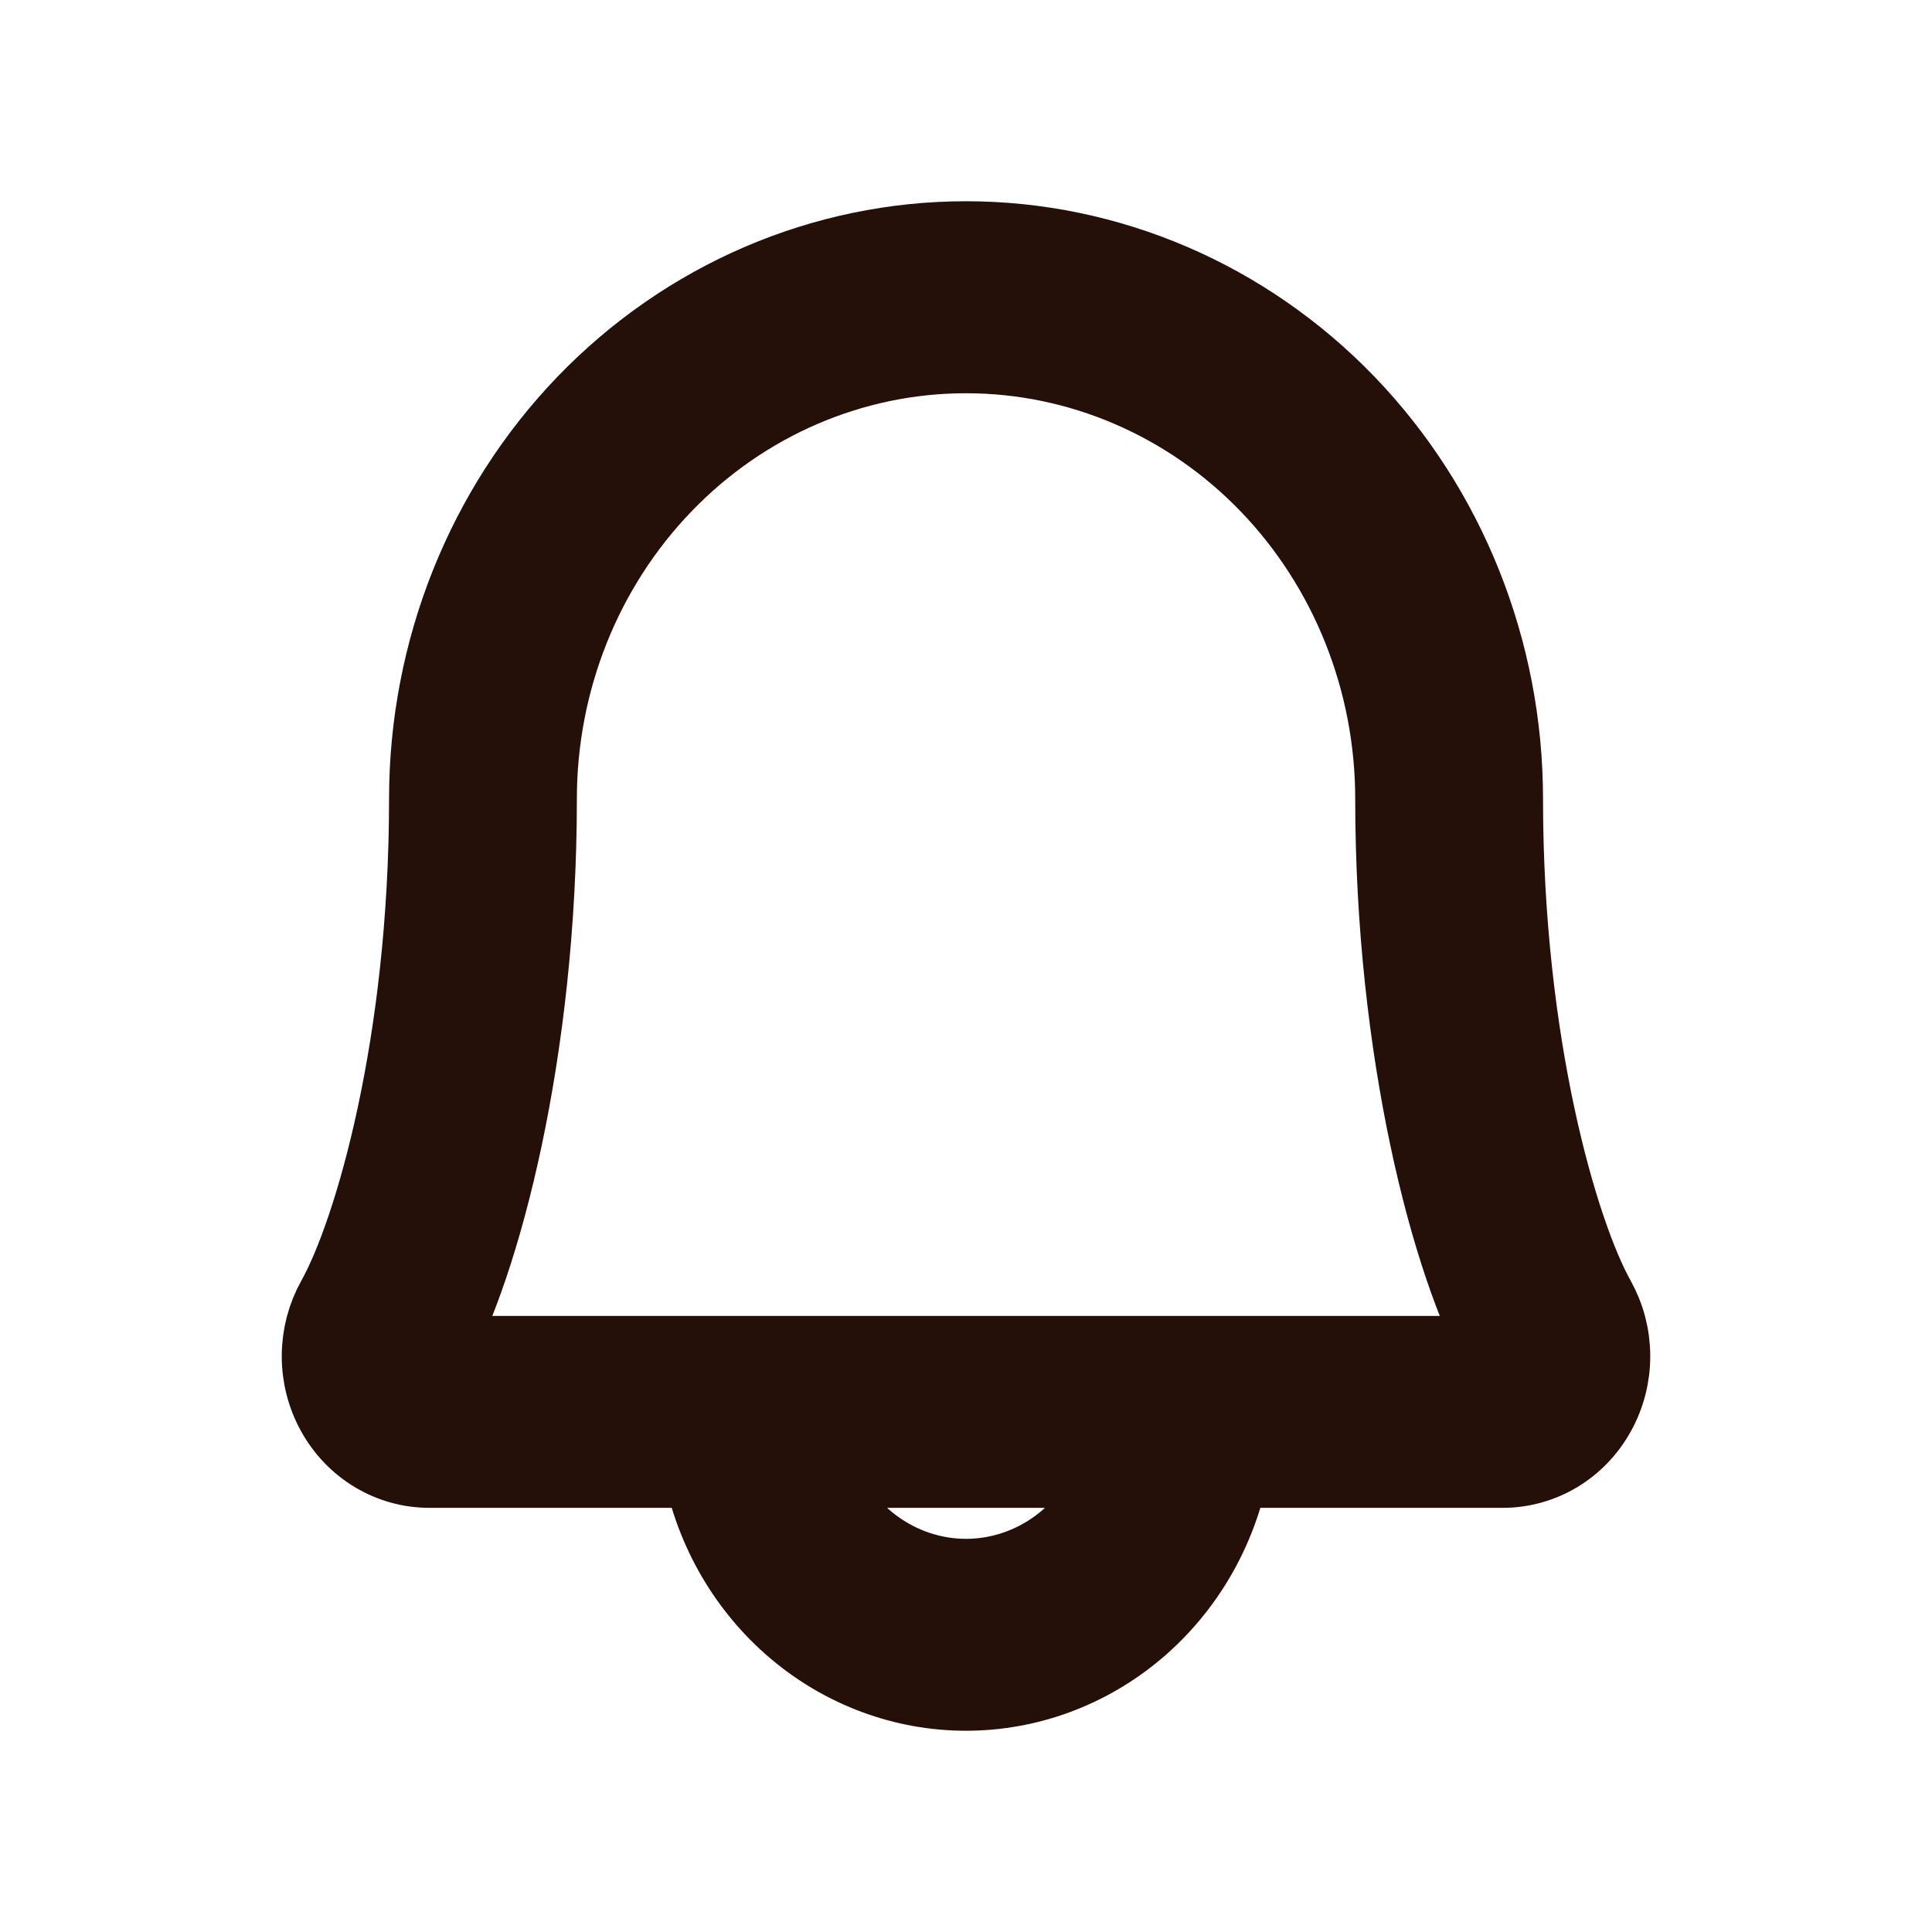
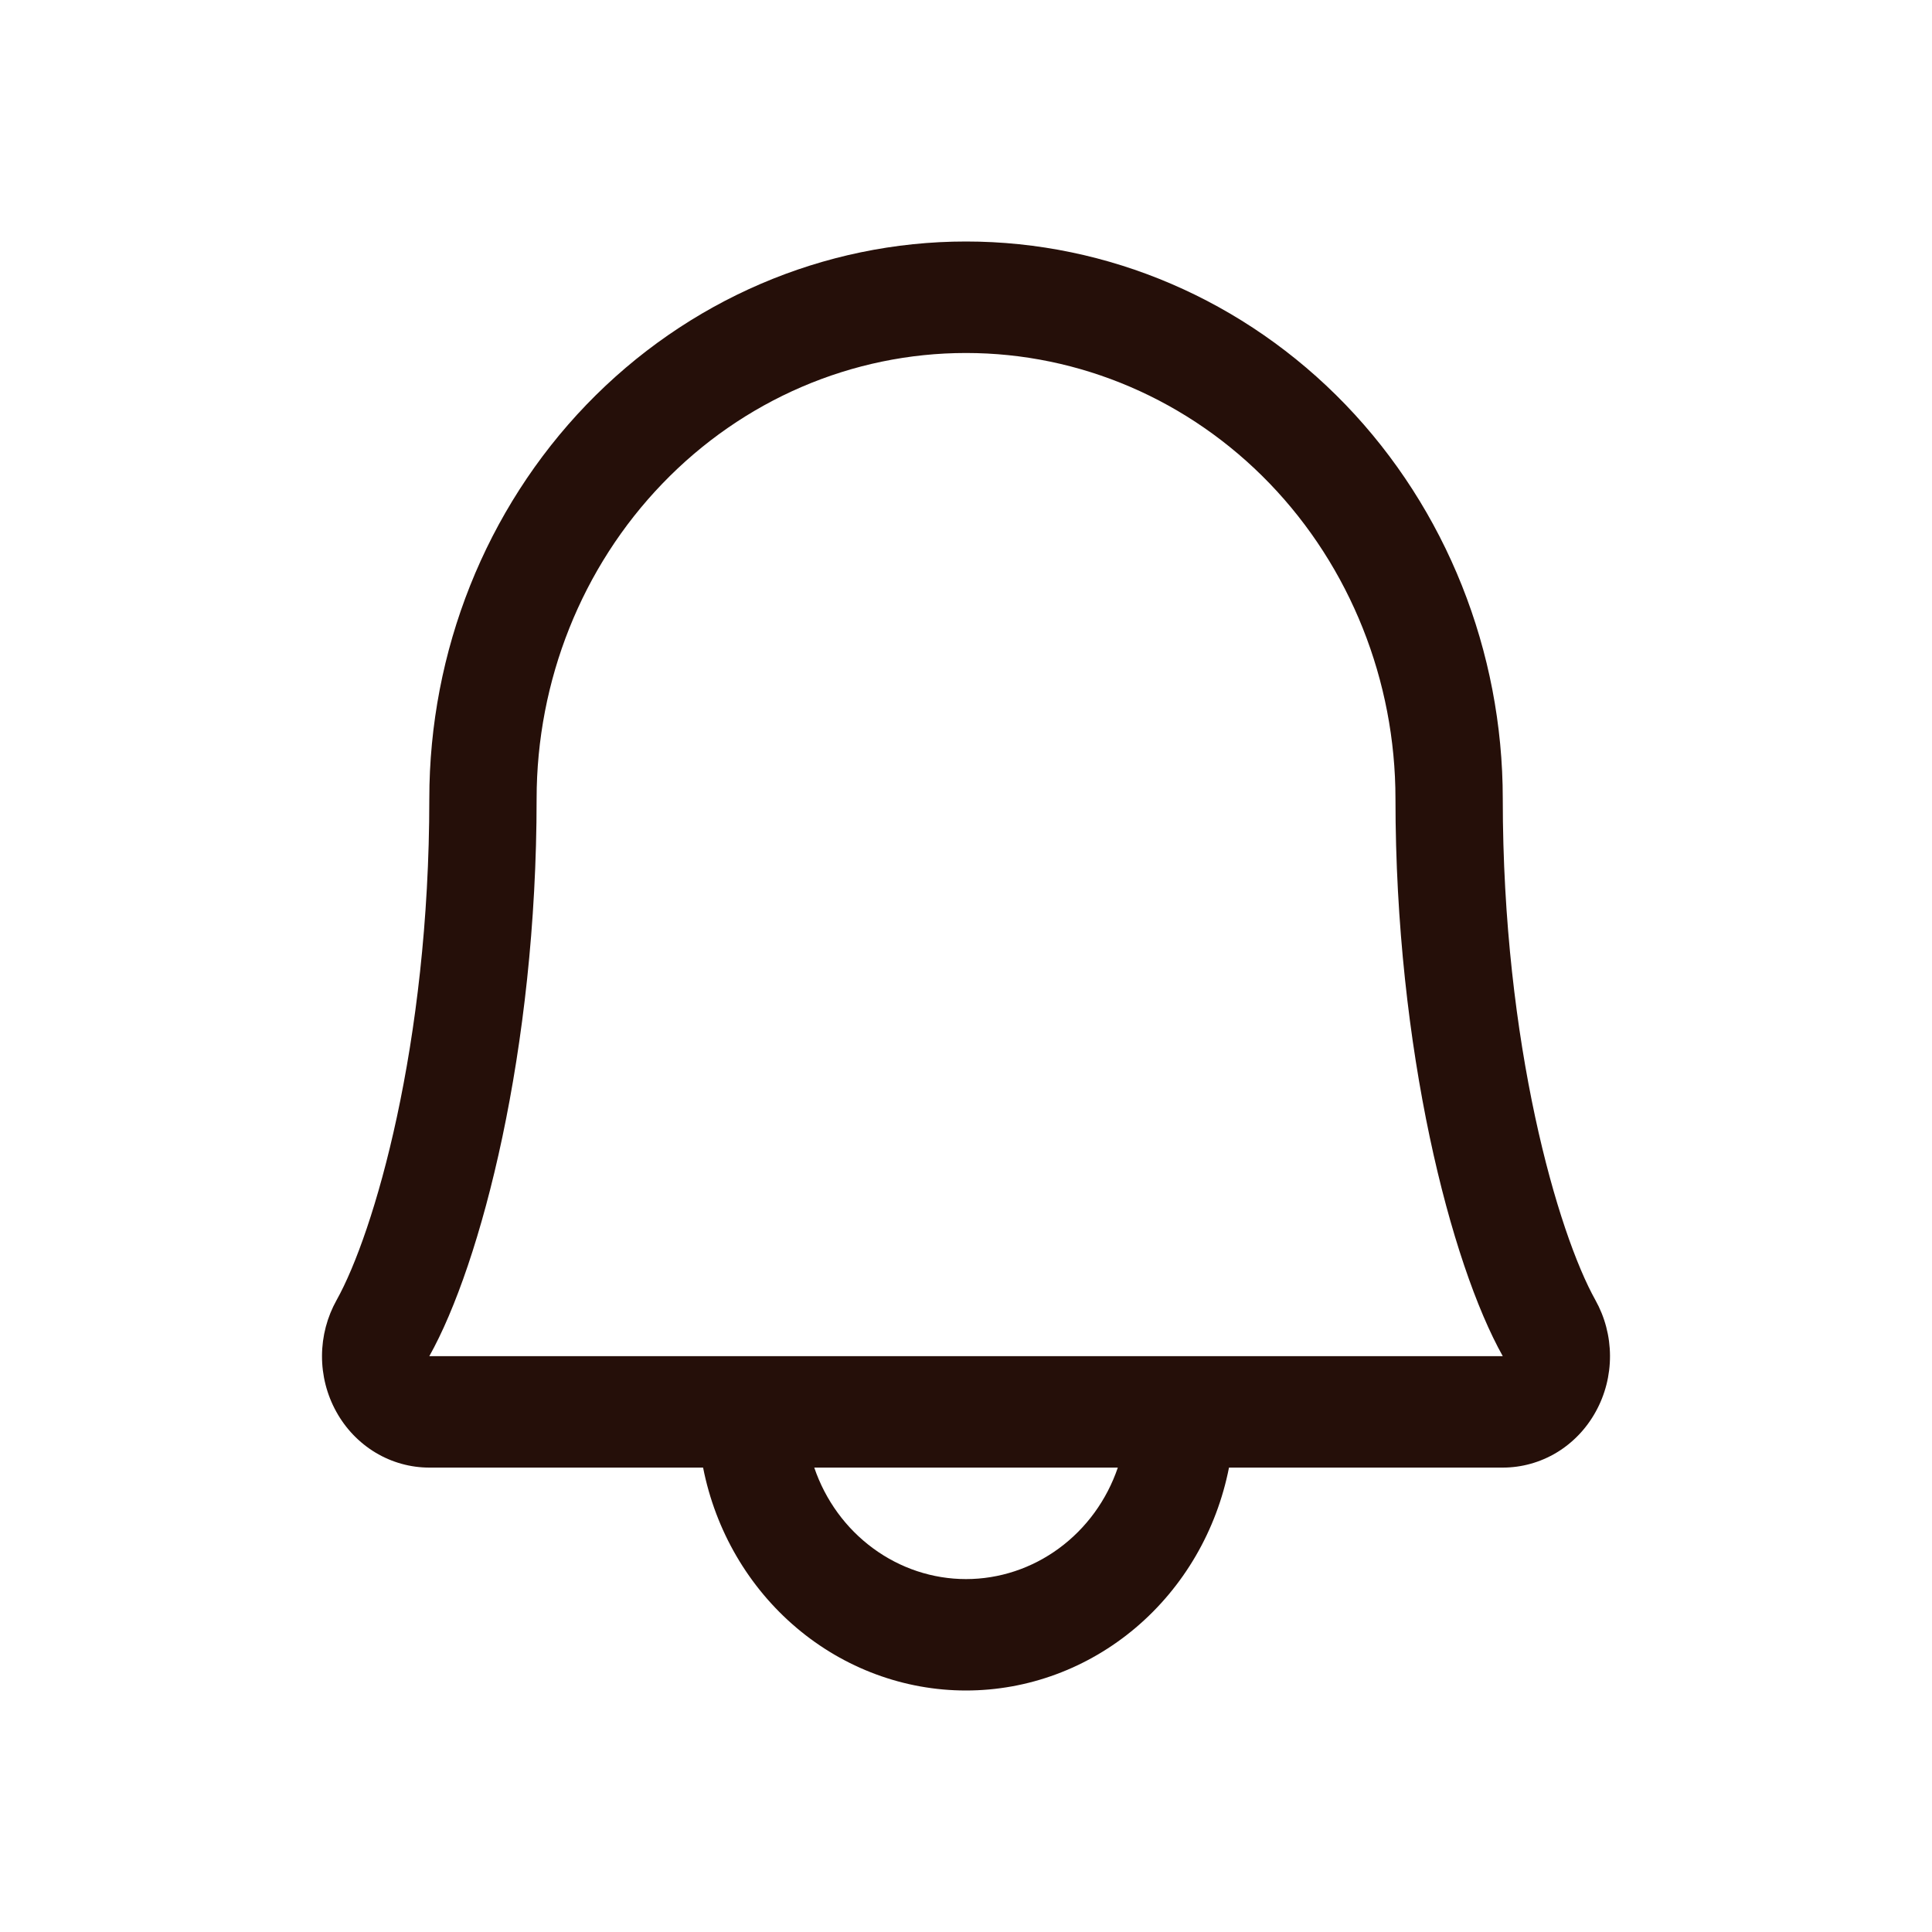
<svg xmlns="http://www.w3.org/2000/svg" viewBox="0 0 24 24" fill="none">
  <path d="M12 3C13.768 3 15.464 3.729 16.715 5.027C17.965 6.326 18.668 8.088 18.668 9.924C18.668 12.981 19.356 15.322 19.818 16.149C19.936 16.36 19.999 16.598 20 16.842C20.001 17.085 19.94 17.325 19.823 17.536C19.707 17.747 19.539 17.923 19.336 18.045C19.133 18.167 18.902 18.231 18.668 18.231H15.267C15.113 19.013 14.704 19.715 14.108 20.22C13.513 20.724 12.768 21 12 21C11.232 21 10.488 20.724 9.893 20.22C9.297 19.715 8.888 19.013 8.734 18.231H5.333C5.099 18.231 4.868 18.167 4.665 18.045C4.462 17.923 4.293 17.747 4.177 17.536C4.06 17.325 3.999 17.085 4 16.842C4.001 16.598 4.064 16.36 4.182 16.149C4.644 15.322 5.333 12.982 5.333 9.924C5.333 8.088 6.035 6.326 7.285 5.027C8.536 3.729 10.232 3 12 3ZM10.115 18.231C10.253 18.636 10.508 18.986 10.846 19.234C11.183 19.482 11.587 19.616 12 19.616C12.414 19.616 12.818 19.482 13.155 19.234C13.493 18.986 13.748 18.636 13.886 18.231H10.115ZM12 4.385C10.585 4.385 9.229 4.968 8.229 6.007C7.228 7.046 6.666 8.455 6.666 9.924C6.666 13.046 5.975 15.701 5.333 16.847H18.668C18.025 15.698 17.335 13.043 17.335 9.924C17.335 8.455 16.773 7.046 15.773 6.007C14.772 4.968 13.415 4.385 12 4.385Z" fill="#250F09" />
-   <path d="M12 3C13.768 3 15.464 3.729 16.715 5.027C17.965 6.326 18.668 8.088 18.668 9.924C18.668 12.981 19.356 15.322 19.818 16.149C19.936 16.36 19.999 16.598 20 16.842C20.001 17.085 19.94 17.325 19.823 17.536C19.707 17.747 19.539 17.923 19.336 18.045C19.133 18.167 18.902 18.231 18.668 18.231H15.267C15.113 19.013 14.704 19.715 14.108 20.22C13.513 20.724 12.768 21 12 21C11.232 21 10.488 20.724 9.893 20.22C9.297 19.715 8.888 19.013 8.734 18.231H5.333C5.099 18.231 4.868 18.167 4.665 18.045C4.462 17.923 4.293 17.747 4.177 17.536C4.06 17.325 3.999 17.085 4 16.842C4.001 16.598 4.064 16.36 4.182 16.149C4.644 15.322 5.333 12.982 5.333 9.924C5.333 8.088 6.035 6.326 7.285 5.027C8.536 3.729 10.232 3 12 3ZM10.115 18.231C10.253 18.636 10.508 18.986 10.846 19.234C11.183 19.482 11.587 19.616 12 19.616C12.414 19.616 12.818 19.482 13.155 19.234C13.493 18.986 13.748 18.636 13.886 18.231H10.115ZM12 4.385C10.585 4.385 9.229 4.968 8.229 6.007C7.228 7.046 6.666 8.455 6.666 9.924C6.666 13.046 5.975 15.701 5.333 16.847H18.668C18.025 15.698 17.335 13.043 17.335 9.924C17.335 8.455 16.773 7.046 15.773 6.007C14.772 4.968 13.415 4.385 12 4.385Z" stroke="#250F09" />
</svg>
